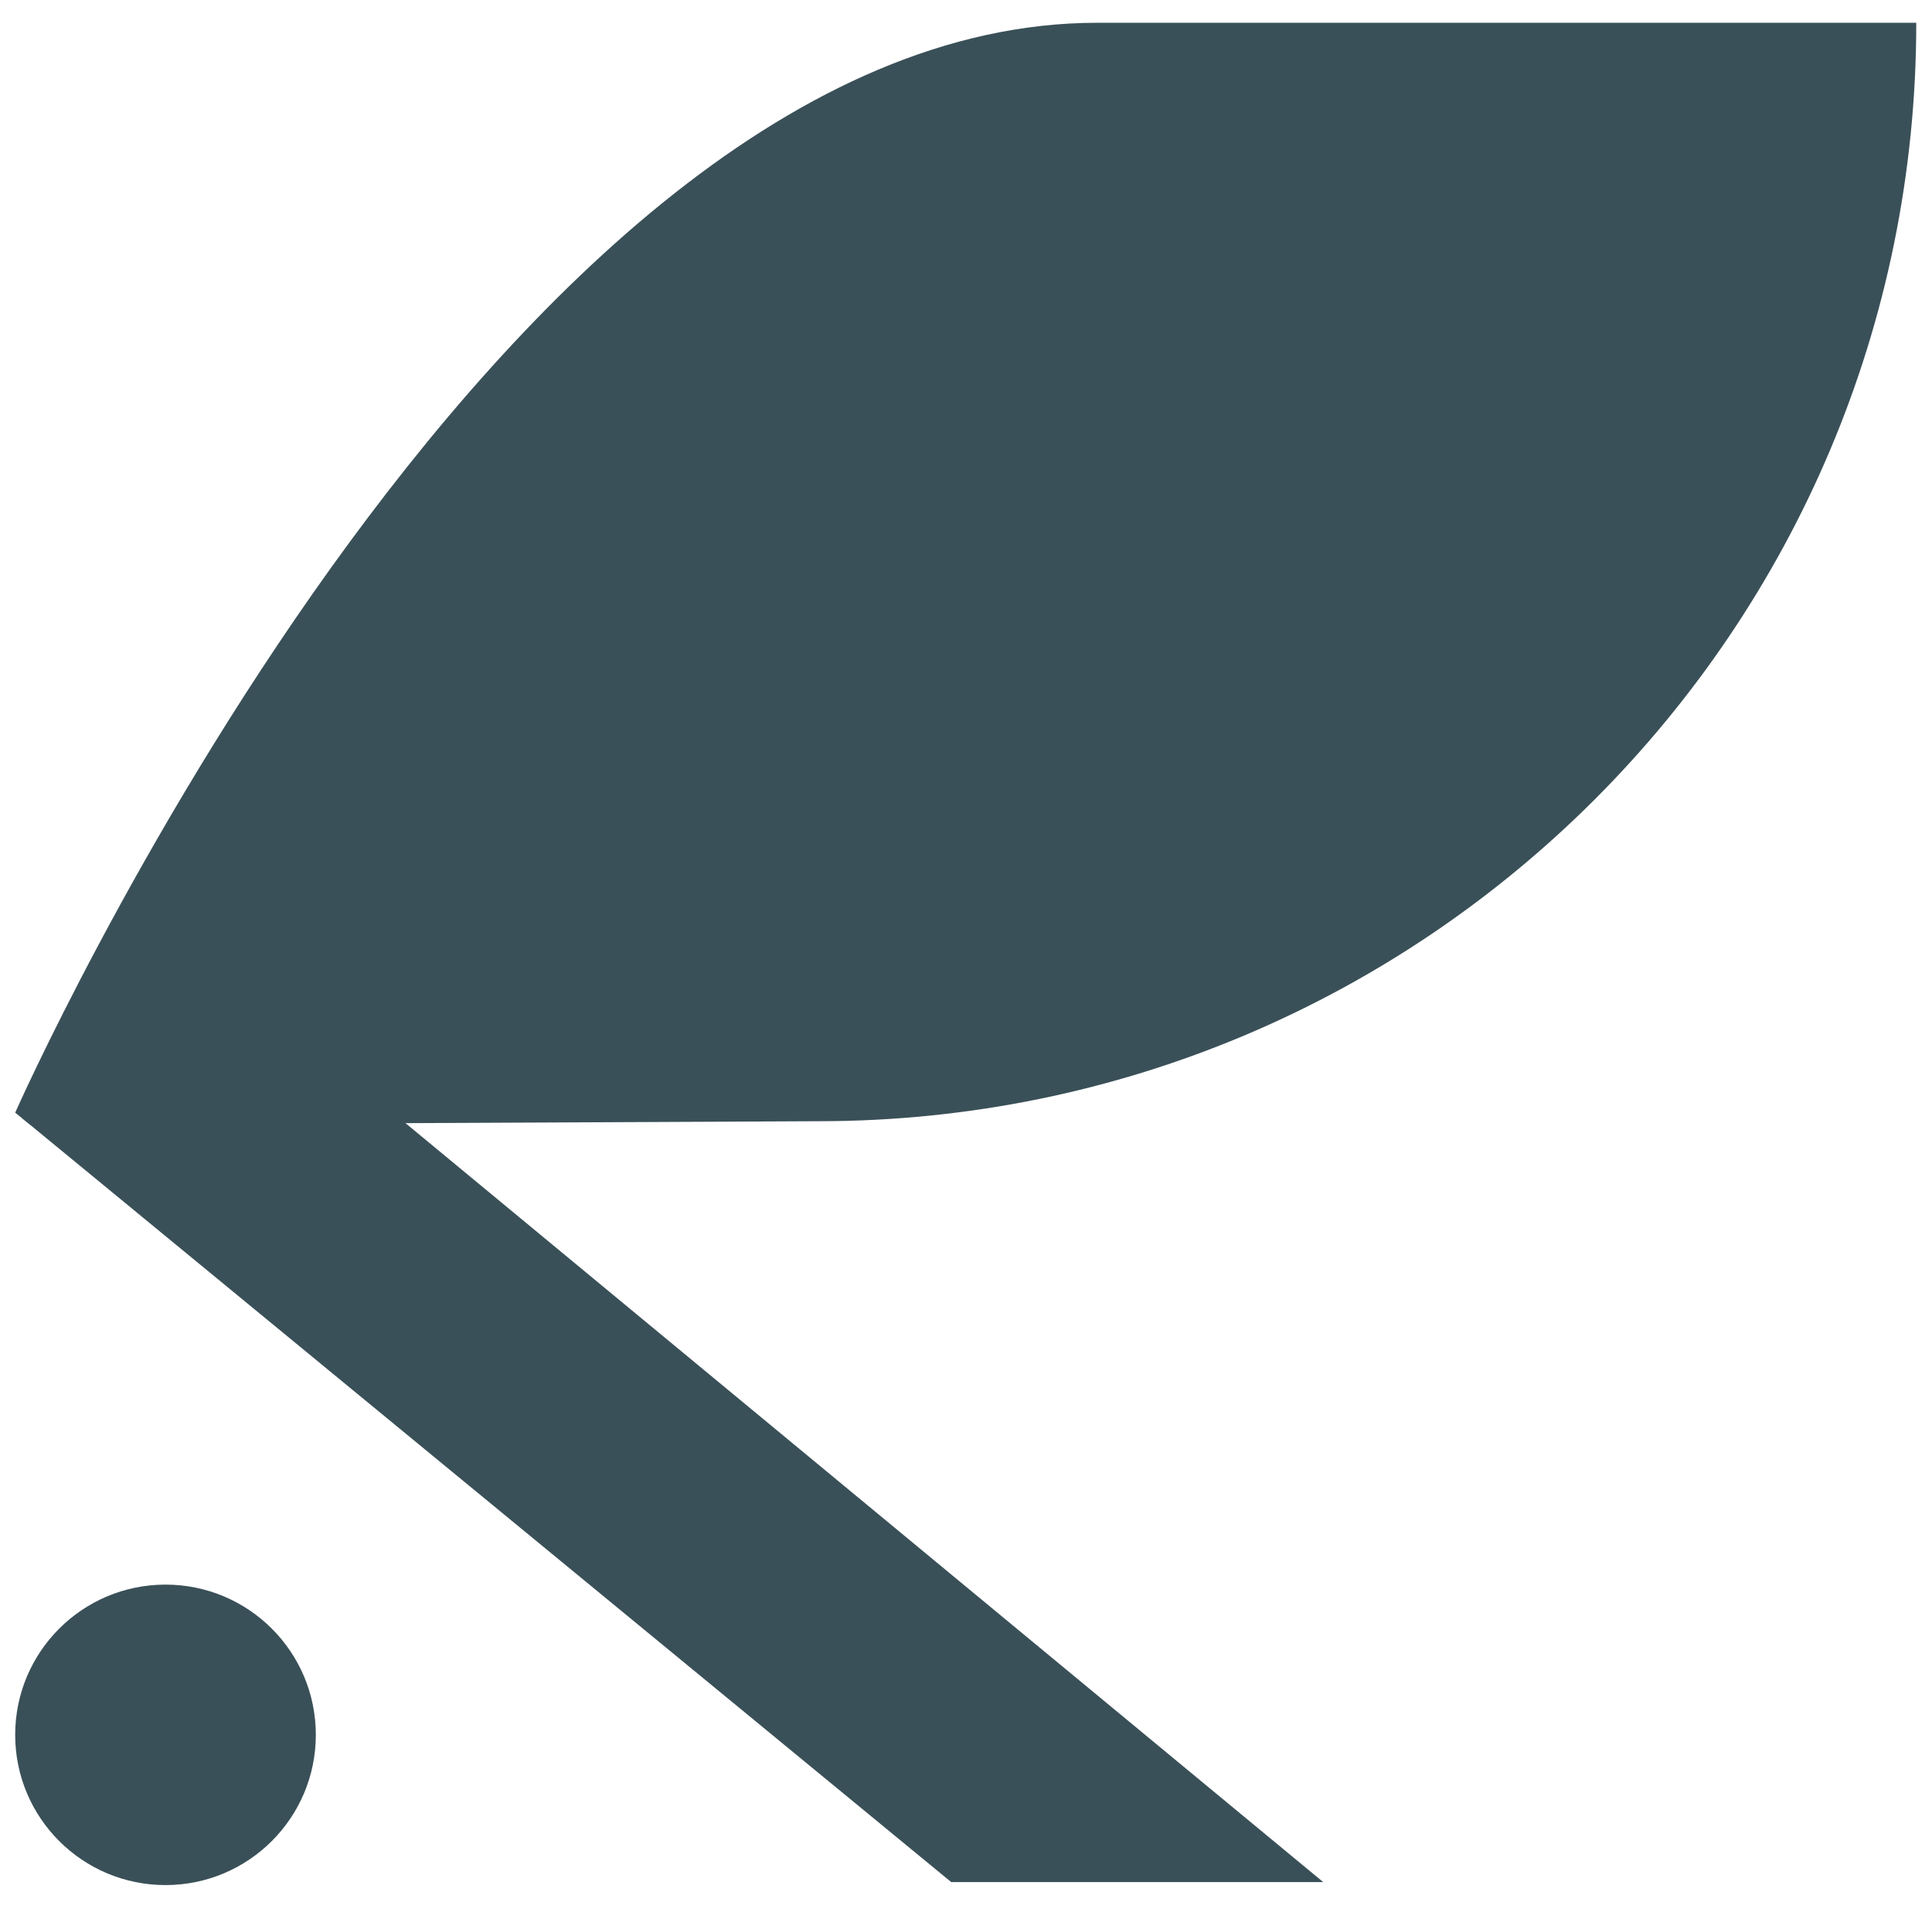
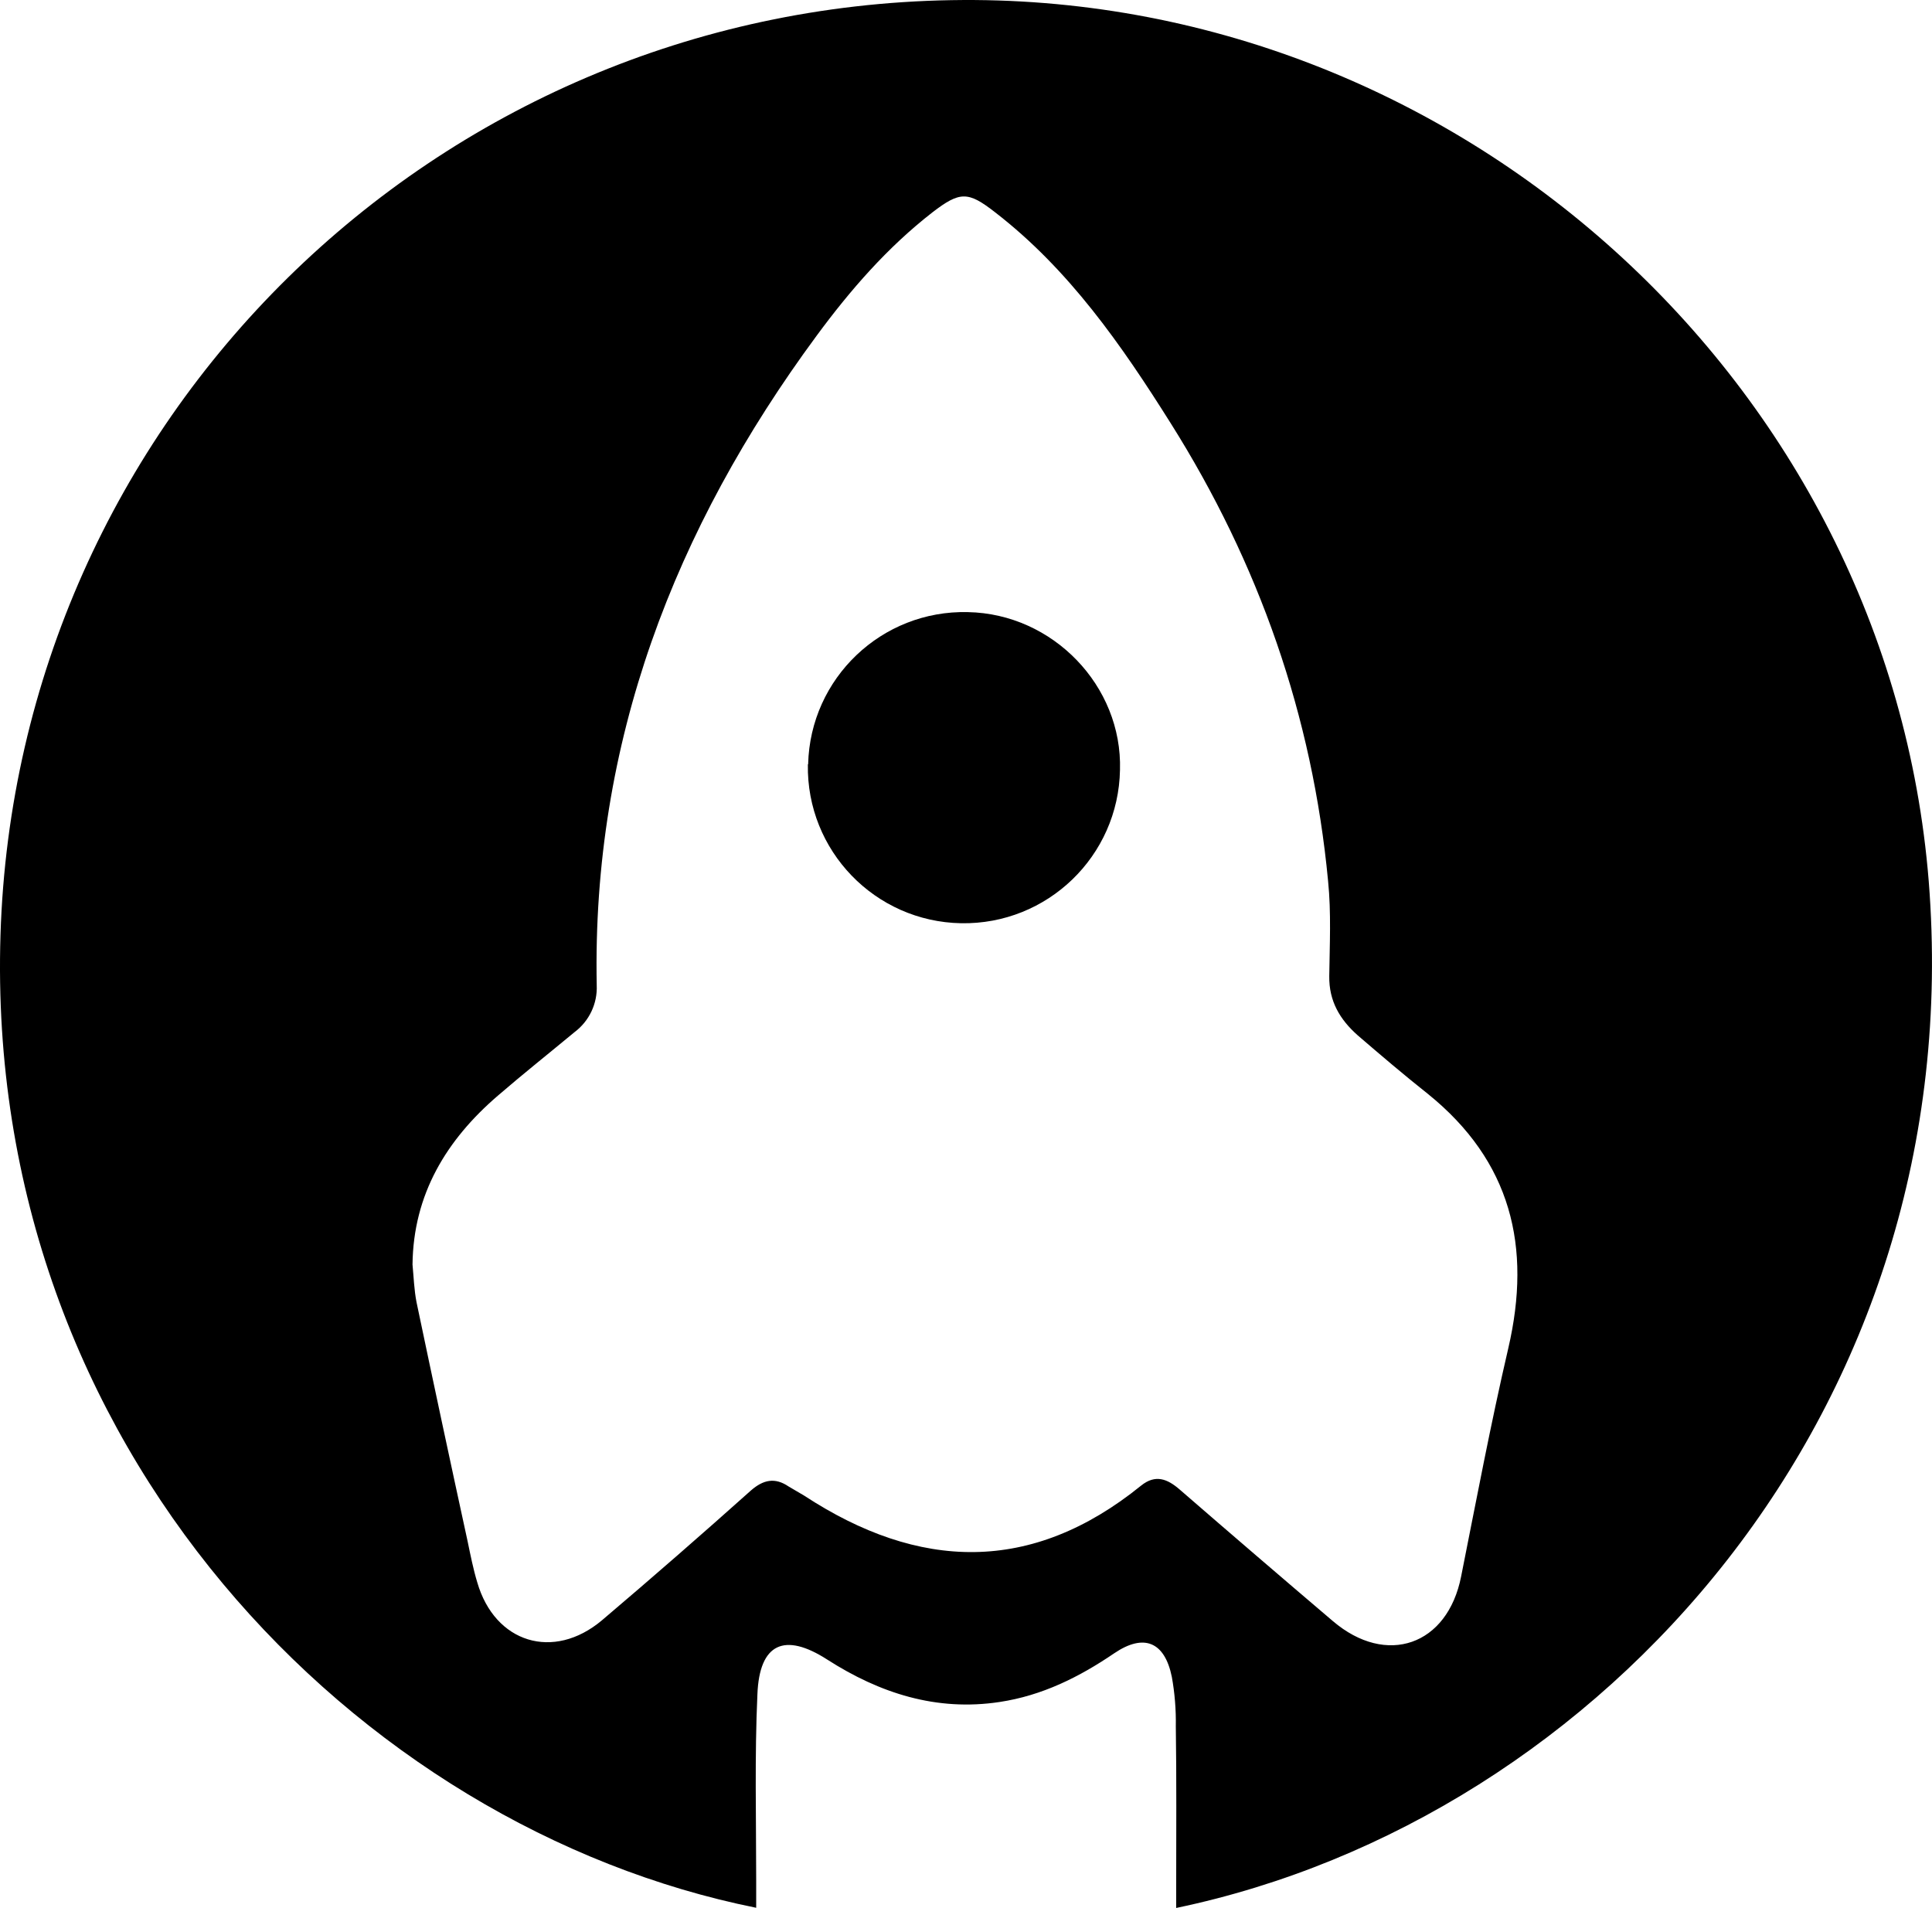
- <svg xmlns="http://www.w3.org/2000/svg" width="509" height="502" viewBox="0 0 509 502" fill="none">
-   <path d="M62.383 259.104L348.612 495.781H250.608L5.783 294.526L62.383 259.104Z" fill="#3A5058" />
-   <path d="M4 293.101C4 293.101 130.885 6 289.059 6H504.853C504.853 165.804 375.345 295.351 215.59 295.351L8.007 296.309L4 293.101Z" fill="#3A5058" />
-   <path d="M83.208 456.993C83.208 478.848 65.476 496.566 43.604 496.566C21.731 496.566 4 478.848 4 456.993C4 435.137 21.731 417.419 43.604 417.419C65.476 417.419 83.208 435.137 83.208 456.993Z" fill="#3A5058" />
+ <svg xmlns="http://www.w3.org/2000/svg" id="b8bd5779-0a98-4b70-8161-20ee6616df3c" data-name="Camada 1" viewBox="0 0 508.02 501.71">
+   <defs>
+     <style>.f5a09491-cabc-4919-a2da-3498b257356c{fill:transparent;}</style>
+   </defs>
+   <path d="M311.66,507v-5.78c0-14,.11-28.06-.1-42a66.78,66.78,0,0,0-1.05-13c-1.89-9.25-7.36-11.46-15.13-6.2-9.25,6.3-19,11.14-30.16,12.82-16.61,2.52-31.53-2.32-45.29-11.14-11.25-7.25-17.87-4.31-18.39,9.14-.74,16.29-.32,32.58-.32,48.86v7.25C96.35,485.88-1.7,385.94,2.51,251.12,6.71,115.77,116.42,7.64,252.5,5.33,385.22,3,499,105.89,509.54,237,520.57,376.06,423.37,483.67,311.66,507ZM110.85,337.81c.31,3.26.42,6.62,1.05,9.88q6.61,31.53,13.45,62.95c.74,3.57,1.47,7.25,2.52,10.72,4.63,16,20.07,20.7,32.79,10q19.86-16.86,39.19-34.15c3.26-2.84,6.31-3.47,9.88-1.05,1.37.84,2.73,1.57,4.1,2.41,30.16,19.76,59.79,20.7,88.59-2.62,3.78-3.05,6.93-1.79,10.19,1.05q20,17.34,40.25,34.57c14.08,12,30.16,6.41,33.73-11.77,4-20.07,7.78-40.14,12.4-60,6.2-26.69.74-49.18-21.12-66.84-6.31-5-12.4-10.19-18.5-15.44-4.62-4.1-7.56-8.94-7.46-15.56.11-8.3.53-16.71-.31-25-4.1-43.4-18.18-83.54-41.41-120.42C297.27,96,283.5,76.15,264.06,61.13c-7.14-5.57-9.25-5.57-16.5,0C235.69,70.37,226,81.51,217.09,93.6c-37.41,50.75-59.06,106.87-57.8,170.76a14.59,14.59,0,0,1-5.78,12.29c-6.72,5.57-13.55,11-20.17,16.71C119.78,305,111.06,319.32,110.85,337.81Z" transform="translate(-2.38 -5.29)" />
+   <path d="M214.88,206.25a41,41,0,0,1,42-40c22.38.42,40.66,19.44,40,41.51a41,41,0,0,1-82.07-1.47Z" transform="translate(-2.38 -5.29)" />
+   <path class="f5a09491-cabc-4919-a2da-3498b257356c" d="M352,252.37c0,2.67.15,5.34,0,8-.47,7.27,2.55,12.91,7.94,17.47,5.59,4.73,11.1,9.57,16.88,14.07,21.68,16.9,28.23,38.94,22.64,65.3-4.48,21.13-8.67,42.32-13.25,63.42-3.66,16.85-19,22-32.24,10.93-13.67-11.43-27.06-23.18-40.61-34.74-4.93-4.21-7-4.19-12.28-.27-27.58,20.38-54.06,21.81-83,3.85-14.52-9-13.86-7.45-24.93,2.27-10.14,8.91-20.34,17.74-30.52,26.59-1.26,1.09-2.55,2.16-3.9,3.13-11.14,8.06-24.92,4.34-29.18-8.73-3.38-10.37-5.26-21.26-7.59-32-3.35-15.44-6.84-30.85-9.68-46.38-3.29-18,2.87-33.33,15.36-45.95,7.81-7.9,16.65-14.82,25.27-21.88a17.49,17.49,0,0,0,6.94-14.7c-.94-70.29,25.09-130.48,69.35-183.64,6-7.23,13.73-13,20.7-19.45,4.15-3.83,8.58-3.54,12.49.1,8.5,7.92,17.74,15.33,25,24.33,28.81,35.89,50.12,75.73,59.34,121.22,3.12,15.44,4.57,31.21,6.79,46.84ZM297.4,207c.23-22.32-17.94-41-40.12-41.31-23.47-.3-42.08,17.6-42.29,40.68a41.05,41.05,0,0,0,40.64,41.34C278.77,247.86,297.16,229.94,297.4,207Z" transform="translate(-2.38 -5.29)" />
+   <path class="f5a09491-cabc-4919-a2da-3498b257356c" d="M202.38,507c0-20.27-.33-40.11.16-59.92.21-8.5,5.77-11.27,13.28-7.71a63.55,63.55,0,0,1,6.51,3.81q35,22,69.61-.58c2-1.28,3.87-2.69,5.93-3.81,6-3.24,10.58-1.29,12.12,5.51a59.66,59.66,0,0,1,1.35,12.31c.22,15.71.21,31.43.27,47.15,0,1-.17,2-.28,3.24Z" transform="translate(-2.38 -5.29)" />
</svg>
